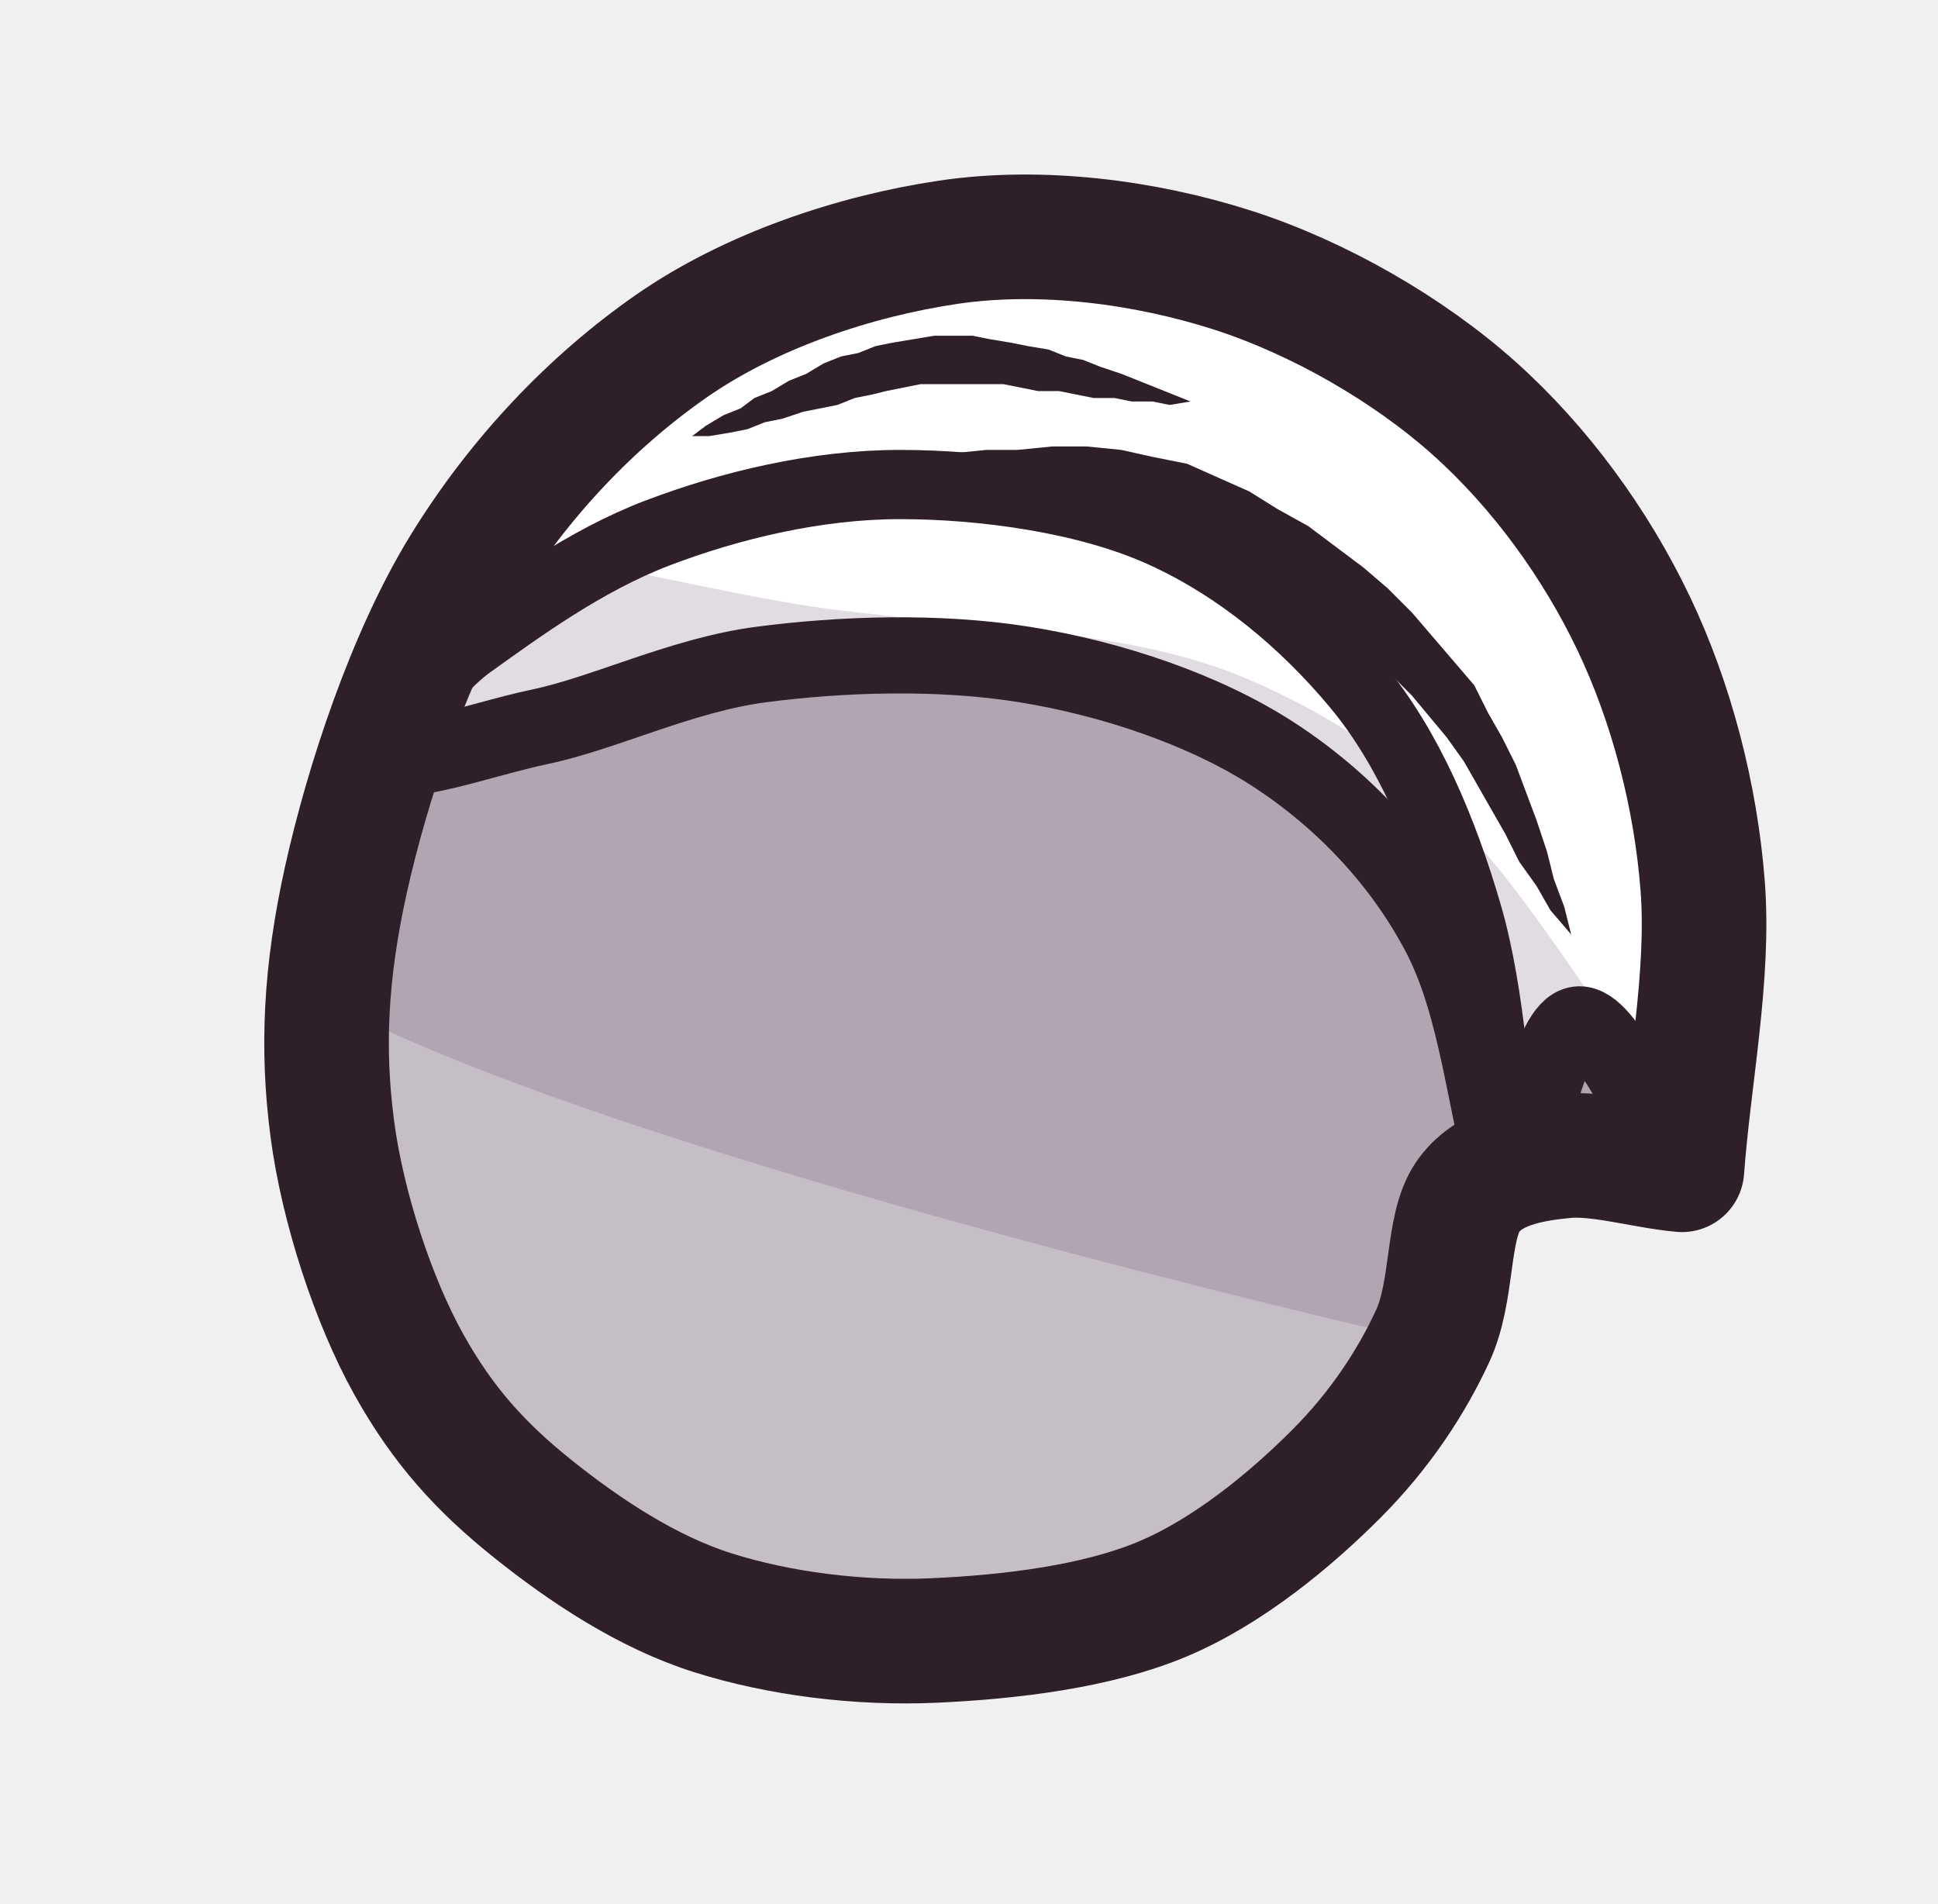
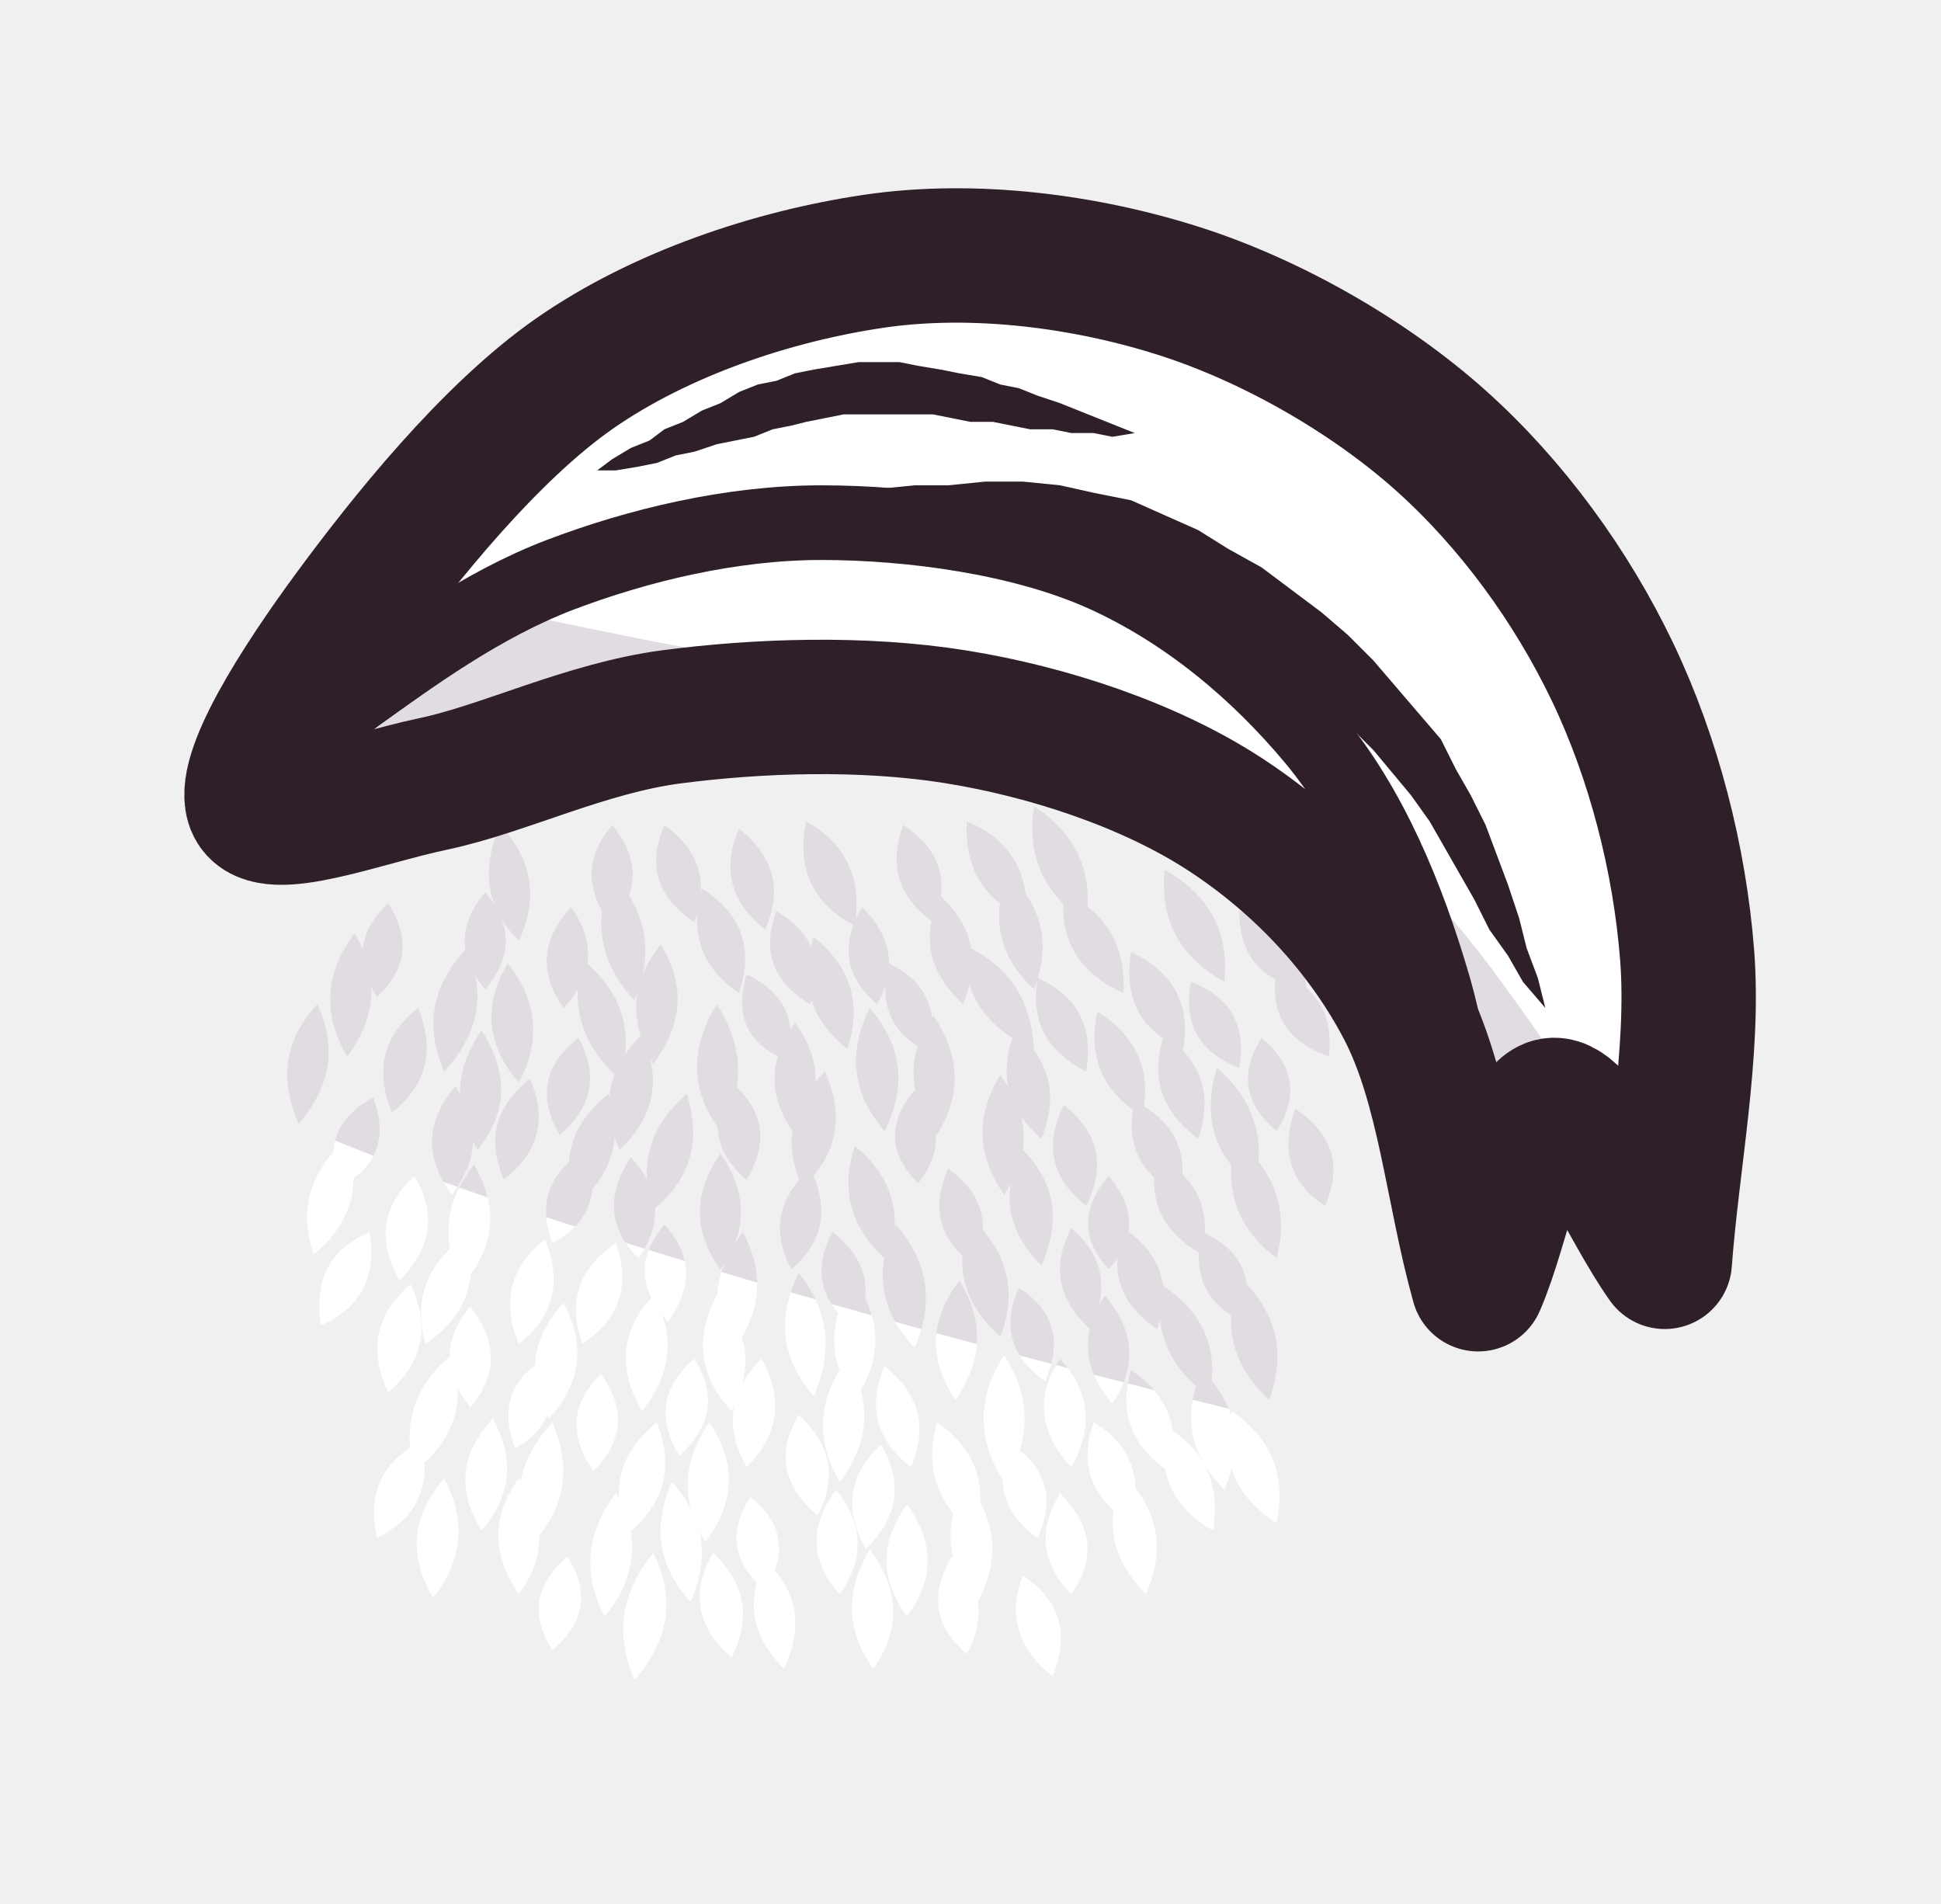
- <svg xmlns="http://www.w3.org/2000/svg" viewBox="0 0 56 55" width="56" height="55">
+ <svg xmlns="http://www.w3.org/2000/svg" viewBox="0 0 52 51" width="52" height="51">
  <defs>
-     <path id="person-hair-back-undercut-back-shape" d="M15.4 43.6C13.9 42.4 12.8 41.2 11.8 39.4C10.8 37.6 9.9 34.9 9.6 32.6C9.3 30.3 9.4 28.1 10 25.4C10.6 22.7 11.8 19 13.4 16.4C15 13.8 17.1 11.6 19.4 10C21.7 8.4 24.7 7.4 27.4 7C30.1 6.6 33.1 7 35.6 7.8C38.1 8.6 40.7 10.1 42.6 11.8C44.5 13.5 46.1 15.7 47.2 18C48.3 20.3 49 23 49.2 25.6C49.4 28.2 48.8 31.1 48.6 33.8C47.5 33.7 46.2 33.3 45.2 33.4C44.2 33.5 43 33.7 42.4 34.6C41.8 35.5 42 37.3 41.4 38.6C40.8 39.9 39.9 41.3 38.6 42.6C37.3 43.9 35.5 45.4 33.6 46.2C31.7 47 29.2 47.3 27 47.4C24.8 47.5 22.5 47.2 20.6 46.6C18.7 46 16.9 44.8 15.4 43.6Z" />
+     <path id="person-hair-back-undercut-back-shape" d="M6.8 21.6C6.4 20.8 8 18.3 9.4 16.4C10.8 14.5 13.1 11.6 15.4 10C17.7 8.4 20.7 7.4 23.4 7C26.1 6.6 29.1 7 31.6 7.8C34.1 8.6 36.7 10.1 38.6 11.8C40.5 13.5 42.1 15.7 43.2 18C44.3 20.3 45 23 45.2 25.6C45.4 28.2 44.8 31.1 44.6 33.8C43.6 32.4 42.4 29.5 41.6 29.6C40.8 29.7 40.3 32.8 39.6 34.4C38.9 31.9 38.7 29.1 37.6 27C36.5 24.9 34.8 23.1 32.8 21.8C30.8 20.5 28.1 19.6 25.6 19.2C23.1 18.8 20.3 18.9 18 19.2C15.7 19.5 13.5 20.6 11.6 21C9.7 21.4 7.2 22.4 6.8 21.6ZM13.4 22.1Q12.6 23.9 13.9 25.2Q14.7 23.5 13.4 22.1ZM16.4 22.1Q15.3 23.4 16.4 24.8Q17.5 23.4 16.4 22.1ZM17.8 22.1Q17.1 23.7 18.6 24.7Q19.2 23.1 17.8 22.1ZM19.8 22.2Q19.1 23.8 20.5 24.9Q21.2 23.3 19.8 22.2ZM21.6 22Q21.2 23.9 22.9 24.8Q23.2 22.9 21.6 22ZM24.2 22.1Q23.6 23.7 25 24.7Q25.7 23.1 24.2 22.1ZM25.9 22Q25.8 23.9 27.5 24.6Q27.6 22.7 25.9 22ZM27.7 21.6Q27.4 23.6 29.1 24.7Q29.4 22.7 27.7 21.6ZM10.4 24.2Q9.2 25.3 10.1 26.7Q11.3 25.6 10.4 24.2ZM13 23.9Q11.9 25.2 13 26.5Q14.1 25.2 13 23.9ZM15.3 24.3Q14.1 25.6 15.1 27Q16.3 25.7 15.3 24.3ZM16.4 23.4Q15.6 25.3 17 26.8Q17.8 24.9 16.4 23.4ZM18.8 23.8Q18.3 25.6 19.8 26.6Q20.4 24.8 18.8 23.8ZM20.8 24.4Q20.2 26 21.7 26.9Q22.3 25.3 20.8 24.4ZM23.1 24.3Q22.2 25.8 23.5 26.9Q24.3 25.5 23.1 24.3ZM25.2 24Q24.4 25.6 25.8 26.9Q26.5 25.2 25.2 24ZM27 23.4Q26.3 25.2 27.7 26.5Q28.4 24.7 27 23.4ZM28.5 23.9Q28.3 25.8 30.1 26.6Q30.2 24.7 28.5 23.9ZM31.2 23.3Q31 25.3 32.8 26.3Q33 24.3 31.2 23.3ZM33.2 24.4Q33.2 26.2 35 26.5Q34.9 24.7 33.2 24.4ZM9.5 25Q8.3 26.6 9.3 28.3Q10.5 26.7 9.5 25ZM12.5 25.4Q11.1 26.9 11.9 28.7Q13.3 27.2 12.5 25.4ZM13.6 25.8Q12.6 27.5 13.9 29Q14.8 27.3 13.6 25.8ZM15.6 25.7Q15.1 27.6 16.6 28.9Q17.2 27 15.6 25.7ZM17.7 25.3Q16.5 26.8 17.5 28.5Q18.7 26.9 17.7 25.3ZM20 26.1Q19.5 27.8 21.1 28.4Q21.5 26.8 20 26.1ZM21.8 25.1Q21.2 26.9 22.7 28.1Q23.3 26.3 21.8 25.1ZM23.8 25.8Q23.4 27.5 24.9 28.2Q25.3 26.5 23.8 25.8ZM25.8 25.3Q25.8 27.3 27.7 28.1Q27.6 26.1 25.8 25.3ZM27.8 26.2Q27.5 27.9 29.1 28.7Q29.4 26.9 27.8 26.2ZM30.3 25.5Q30 27.4 31.7 28.1Q32 26.3 30.3 25.5ZM31.9 26.3Q31.6 28 33.2 28.6Q33.5 26.9 31.9 26.3ZM34.2 26Q33.9 27.7 35.6 28.3Q35.8 26.6 34.2 26ZM8.5 26.9Q7.2 28.3 8 30.1Q9.3 28.6 8.5 26.9ZM11.2 27Q9.8 28.1 10.5 29.8Q11.9 28.7 11.2 27ZM12.9 27.6Q11.8 29.2 12.8 30.8Q14 29.3 12.9 27.6ZM15.5 27.8Q14.1 28.9 15 30.4Q16.3 29.3 15.5 27.8ZM17.2 27.7Q15.8 29.1 16.6 30.8Q18 29.5 17.2 27.7ZM19.2 26.9Q18.1 28.7 19.3 30.3Q20.3 28.6 19.2 26.9ZM21.3 27.4Q20.2 28.9 21.3 30.4Q22.4 28.9 21.3 27.4ZM23.3 27Q22.4 28.8 23.7 30.3Q24.6 28.5 23.3 27ZM25 27.2Q23.9 28.8 25.1 30.4Q26.1 28.8 25 27.2ZM27.2 27.6Q26.5 29.3 27.9 30.5Q28.6 28.8 27.2 27.6ZM29.4 27.1Q29 28.9 30.6 29.9Q31 28.1 29.4 27.1ZM31.2 27.7Q30.6 29.4 32.1 30.5Q32.7 28.8 31.2 27.7ZM33.8 27.8Q32.9 29.2 34.2 30.3Q35.1 28.9 33.8 27.8ZM10 29.4Q8.5 30.2 9.1 31.8Q10.6 31 10 29.4ZM12.2 29.1Q11 30.5 12.1 32Q13.2 30.6 12.2 29.1ZM14.2 28.9Q12.8 30 13.5 31.6Q14.9 30.5 14.2 28.9ZM16.3 29.3Q14.8 30.5 15.4 32.3Q16.9 31.1 16.3 29.3ZM18.4 29.3Q16.9 30.6 17.5 32.4Q19 31.2 18.4 29.3ZM19.6 29Q18.7 30.5 20 31.6Q20.9 30.1 19.6 29ZM22.1 28.7Q20.7 30.1 21.5 31.8Q22.9 30.5 22.1 28.7ZM24.5 29.2Q23.4 30.5 24.6 31.7Q25.6 30.4 24.5 29.2ZM26.8 28.8Q25.8 30.4 26.9 32Q28 30.4 26.8 28.8ZM28.5 29.6Q27.7 31.2 29.1 32.3Q29.9 30.7 28.5 29.6ZM30.4 29.5Q30 31.2 31.6 32Q32 30.3 30.4 29.5ZM32.6 28.6Q32 30.6 33.6 31.8Q34.1 29.9 32.6 28.6ZM34.7 29.7Q34.1 31.4 35.5 32.3Q36.2 30.7 34.7 29.7ZM9.3 30.5Q7.8 31.8 8.4 33.6Q9.9 32.4 9.3 30.5ZM11.1 31.5Q9.8 32.7 10.7 34.3Q12 33 11.1 31.5ZM12.7 31.2Q11.5 32.7 12.4 34.4Q13.7 32.9 12.7 31.2ZM15.7 30.8Q14.2 31.7 14.8 33.3Q16.3 32.5 15.7 30.8ZM16.9 31Q15.9 32.5 17.1 33.7Q18.1 32.3 16.9 31ZM19.3 30.9Q18.2 32.5 19.3 34Q20.4 32.5 19.3 30.9ZM21.7 31.3Q20.4 32.5 21.2 34Q22.5 32.9 21.7 31.3ZM22.9 30.7Q22.3 32.5 23.8 33.8Q24.4 31.9 22.9 30.7ZM25.4 31.3Q24.7 32.9 26.1 33.9Q26.8 32.3 25.4 31.3ZM27.4 30.8Q26.5 32.5 27.9 33.9Q28.7 32.1 27.4 30.8ZM29.7 31.5Q28.6 32.8 29.7 34Q30.8 32.8 29.7 31.5ZM31 31Q30.6 32.7 32.2 33.6Q32.6 31.8 31 31ZM33.1 30.5Q32.6 32.5 34.2 33.7Q34.7 31.8 33.1 30.5ZM9.9 33Q8.3 33.7 8.6 35.5Q10.2 34.8 9.9 33ZM12.5 33.1Q10.9 34.2 11.4 36Q13 34.9 12.5 33.1ZM14.6 33.2Q13.2 34.3 13.9 36Q15.3 34.9 14.6 33.2ZM16.5 33.3Q15 34.3 15.6 36Q17.1 35 16.5 33.3ZM17.8 32.8Q16.7 34.1 17.9 35.4Q18.9 34 17.8 32.8ZM19.9 33Q18.7 34.6 19.6 36.2Q20.8 34.7 19.9 33ZM22.3 33Q21.5 34.5 22.9 35.6Q23.7 34.1 22.3 33ZM24 32.8Q23.1 34.6 24.5 36.1Q25.3 34.3 24 32.8ZM26 32.6Q25.3 34.5 26.8 35.8Q27.5 34 26 32.6ZM28.7 32.9Q27.9 34.4 29.2 35.6Q30 34 28.7 32.9ZM30.1 32.9Q29.5 34.6 31 35.6Q31.6 33.9 30.1 32.9ZM32.2 33Q31.8 34.7 33.3 35.4Q33.8 33.7 32.2 33ZM11 34.4Q9.6 35.6 10.4 37.3Q11.8 36.1 11 34.4ZM12.6 35Q11.5 36.3 12.6 37.7Q13.7 36.4 12.6 35ZM15.1 34.9Q13.8 36.3 14.7 38Q16 36.6 15.1 34.9ZM17.5 34.7Q16.2 36.1 17.2 37.8Q18.4 36.3 17.5 34.7ZM19.2 34.7Q18.3 36.4 19.6 37.8Q20.5 36.1 19.2 34.7ZM21.4 34.1Q20.5 35.9 21.8 37.4Q22.6 35.6 21.4 34.1ZM22.9 34.3Q21.8 35.9 22.9 37.5Q24 35.9 22.9 34.3ZM25.7 34.3Q24.5 35.9 25.6 37.5Q26.7 35.9 25.7 34.3ZM27.3 34.5Q26.6 36 28 37Q28.7 35.4 27.3 34.5ZM29.6 34.7Q28.6 36.2 29.8 37.6Q30.8 36.1 29.6 34.7ZM31.1 34.4Q30.8 36.3 32.4 37.4Q32.8 35.5 31.1 34.4ZM33.2 34.2Q32.5 36.1 34 37.5Q34.7 35.6 33.2 34.2ZM12.1 36.3Q10.6 37.5 11.1 39.4Q12.7 38.2 12.1 36.3ZM14.6 36.4Q13.2 37.2 13.8 38.8Q15.2 38 14.6 36.4ZM16.1 36.8Q14.9 38 15.9 39.4Q17.1 38.2 16.1 36.8ZM18.6 36.4Q17.3 37.5 18.2 39Q19.5 37.8 18.6 36.4ZM20.4 36.4Q19.1 37.7 20 39.3Q21.3 38 20.4 36.4ZM22.7 36.4Q21.5 38 22.5 39.7Q23.7 38.1 22.7 36.4ZM23.7 36.6Q23 38.2 24.4 39.3Q25.1 37.7 23.7 36.6ZM26.9 36.3Q25.8 38 26.9 39.7Q28 38 26.9 36.3ZM28.4 36.4Q27.4 37.9 28.7 39.3Q29.6 37.7 28.4 36.4ZM30.3 36.7Q29.8 38.4 31.3 39.4Q31.8 37.7 30.3 36.7ZM32.2 36.7Q31.4 38.5 32.8 39.9Q33.6 38.1 32.2 36.7ZM11.3 38.6Q9.7 39.4 10.1 41.2Q11.7 40.4 11.3 38.6ZM13.2 38Q11.9 39.4 12.9 41Q14.1 39.6 13.2 38ZM14.8 38.1Q13.4 39.6 14.2 41.4Q15.6 40 14.8 38.1ZM17.6 38.1Q16.1 39.3 16.8 41.1Q18.3 39.9 17.6 38.1ZM19 38.1Q17.9 39.7 18.9 41.3Q20.1 39.7 19 38.1ZM21.4 37.9Q20.5 39.4 21.9 40.6Q22.7 39.1 21.4 37.9ZM23.6 38.7Q22.3 39.9 23.2 41.5Q24.5 40.2 23.6 38.7ZM25.1 38.1Q24.6 39.9 26.1 41.1Q26.7 39.2 25.1 38.1ZM27.1 38.7Q26.4 40.2 27.8 41.2Q28.5 39.6 27.1 38.7ZM29.3 38.1Q28.7 39.8 30.3 40.8Q30.8 39 29.3 38.1ZM31.2 38.2Q30.9 40.1 32.5 41Q32.8 39.1 31.2 38.2ZM33 37.8Q32.5 39.7 34.2 40.8Q34.6 38.9 33 37.8ZM11.9 39.6Q10.6 41.1 11.6 42.8Q12.8 41.3 11.9 39.6ZM13.9 39.6Q12.8 41.1 13.9 42.7Q15 41.2 13.9 39.6ZM16.5 40Q15.3 41.6 16.2 43.3Q17.5 41.7 16.5 40ZM18 39.7Q17.2 41.5 18.5 42.9Q19.3 41.1 18 39.7ZM20.1 40.1Q19.2 41.5 20.5 42.6Q21.4 41.1 20.1 40.1ZM22.4 39.9Q21.3 41.4 22.5 42.7Q23.5 41.3 22.4 39.9ZM24.3 40.3Q23.2 41.8 24.3 43.3Q25.4 41.8 24.3 40.3ZM25.9 39.7Q24.9 41.4 26.2 42.9Q27.1 41.2 25.9 39.7ZM28.4 40Q27.5 41.5 28.7 42.7Q29.7 41.3 28.4 40ZM30.1 39.5Q29.3 41.3 30.7 42.7Q31.5 40.9 30.1 39.5ZM15.2 41.7Q13.9 42.8 14.8 44.2Q16.1 43.1 15.2 41.7ZM17.5 41.6Q16.2 43.2 17 45Q18.4 43.4 17.5 41.6ZM19.1 41.6Q18.2 43.2 19.6 44.4Q20.4 42.8 19.1 41.6ZM20.5 41.8Q19.7 43.4 21 44.7Q21.8 43 20.5 41.8ZM23.3 41.5Q22.3 43.2 23.4 44.7Q24.5 43.1 23.3 41.5ZM25.5 41.7Q24.6 43.2 25.9 44.3Q26.7 42.8 25.5 41.7ZM27.4 42.2Q26.8 43.8 28.2 44.9Q28.9 43.2 27.4 42.2Z" />
    <clipPath id="person-hair-back-undercut-back-clip">
      <use href="#person-hair-back-undercut-back-shape" />
    </clipPath>
  </defs>
  <g id="fill-hair">
    <use href="#person-hair-back-undercut-back-shape" fill="#ffffff" />
  </g>
  <g id="fill-accent" clip-path="url(#person-hair-back-undercut-back-clip)">
-     <path d="M10.8 21.6C10.8 21.2 12 18.3 13.4 16.4C14.8 14.5 17.1 11.6 19.4 10C21.7 8.4 24.7 7.4 27.4 7C30.1 6.6 33.1 7 35.6 7.8C38.1 8.6 40.7 10.1 42.6 11.8C44.5 13.5 46.1 15.7 47.2 18C48.3 20.3 49 23 49.2 25.6C49.4 28.2 48.8 31.1 48.6 33.8C47.6 32.4 46.4 29.5 45.6 29.6C44.8 29.7 44.3 32.8 43.6 34.4C43.2 31.7 43.1 28.8 42.4 26.4C41.7 24 40.7 21.6 39.2 19.8C37.7 18 35.8 16.4 33.6 15.4C31.4 14.4 28.4 14 26 14C23.6 14 21.1 14.6 19 15.4C16.9 16.2 15 17.6 13.6 18.6C12.2 19.6 10.8 22 10.8 21.6Z" fill="#ffffff" />
+     <path d="M6.8 21.6C6.8 21.2 8 18.3 9.4 16.4C10.8 14.5 13.1 11.6 15.4 10C17.7 8.4 20.7 7.4 23.4 7C26.1 6.6 29.1 7 31.6 7.8C34.1 8.6 36.7 10.1 38.6 11.8C40.5 13.5 42.1 15.7 43.2 18C44.3 20.3 45 23 45.2 25.6C45.4 28.2 44.8 31.1 44.6 33.8C43.6 32.4 42.4 29.5 41.6 29.6C40.8 29.7 40.3 32.8 39.6 34.4C39.2 31.7 39.1 28.8 38.4 26.4C37.7 24 36.7 21.6 35.2 19.8C33.7 18 31.8 16.4 29.6 15.4C27.4 14.4 24.4 14 22 14C19.6 14 17.1 14.6 15 15.4C12.9 16.2 11 17.6 9.6 18.6C8.2 19.6 6.8 22 6.8 21.6Z" fill="#ffffff" />
  </g>
  <g id="shade" clip-path="url(#person-hair-back-undercut-back-clip)">
-     <path d="M4 0C12.3 -9 45.7 -9 54 0C62.3 9 62.3 45 54 54C45.7 63 12.3 63 4 54C-4.3 45 -4.3 9 4 0ZM15.6 21C17.5 20.6 19.7 19.5 22 19.2C24.3 18.9 27.1 18.8 29.6 19.2C32.1 19.6 34.8 20.5 36.8 21.8C38.8 23.1 40.5 24.9 41.6 27C42.7 29.1 42.9 31.9 43.6 34.4C44.3 32.8 44.8 29.7 45.6 29.6C46.4 29.5 47.6 32.4 48.6 33.8C48.8 31.1 49.4 28.2 49.2 25.6C49 23 48.3 20.3 47.2 18C46.1 15.7 44.5 13.5 42.6 11.8C40.7 10.1 38.1 8.6 35.6 7.8C33.1 7 30.1 6.6 27.4 7C24.7 7.4 21.7 8.4 19.4 10C17.1 11.6 14.8 14.5 13.4 16.4C12 18.3 10.4 20.8 10.8 21.6C11.2 22.4 13.7 21.4 15.6 21Z" fill="#3f2541" fill-opacity="0.3" />
-     <path d="M8 16C10.7 14.3 19.3 17 24 17.6C28.7 18.2 32.7 18.2 36 19.6C39.3 21 41.7 22.9 44 26C46.3 29.1 51 36 50 38C49 40 45 39.7 38 38C31 36.3 13 31.7 8 28C3 24.3 5.3 17.7 8 16Z" fill="#3f2541" fill-opacity="0.16" />
+     <path d="M4 16C6.7 14.3 15.3 17 20 17.6C24.7 18.2 28.7 18.2 32 19.6C35.3 21 37.7 22.9 40 26C42.3 29.1 47 36 46 38C45 40 41 39.7 34 38C27 36.3 9 31.7 4 28C-1 24.3 1.3 17.7 4 16Z" fill="#3f2541" fill-opacity="0.16" />
  </g>
  <g id="ink">
-     <use href="#person-hair-back-undercut-back-shape" fill="none" stroke="#2e1f29" stroke-width="3.6" stroke-linecap="round" stroke-linejoin="round" />
-     <path d="M10.8 21.6C10.4 20.8 12 18.3 13.4 16.4C14.8 14.5 17.1 11.6 19.4 10C21.7 8.4 24.7 7.4 27.4 7C30.1 6.6 33.1 7 35.6 7.8C38.1 8.6 40.7 10.1 42.6 11.8C44.5 13.5 46.1 15.7 47.2 18C48.3 20.3 49 23 49.2 25.6C49.4 28.2 48.8 31.1 48.6 33.8C47.6 32.4 46.4 29.5 45.6 29.6C44.8 29.7 44.3 32.8 43.6 34.4C42.9 31.9 42.7 29.1 41.6 27C40.5 24.9 38.8 23.1 36.8 21.8C34.8 20.5 32.1 19.6 29.6 19.2C27.1 18.8 24.3 18.9 22 19.2C19.7 19.5 17.5 20.6 15.6 21C13.7 21.4 11.2 22.4 10.8 21.6Z" fill="none" stroke="#2e1f29" stroke-width="2.2" stroke-linecap="round" stroke-linejoin="round" />
-     <path d="M10.8 21.6C10.8 21.2 12 18.3 13.4 16.4C14.8 14.5 17.1 11.6 19.4 10C21.7 8.4 24.7 7.4 27.4 7C30.1 6.6 33.1 7 35.6 7.8C38.1 8.6 40.7 10.1 42.6 11.8C44.5 13.5 46.1 15.7 47.2 18C48.3 20.3 49 23 49.2 25.6C49.4 28.2 48.8 31.1 48.6 33.8C47.6 32.4 46.4 29.5 45.6 29.6C44.8 29.7 44.3 32.8 43.6 34.4C43.2 31.7 43.1 28.8 42.4 26.4C41.7 24 40.7 21.6 39.2 19.8C37.7 18 35.8 16.4 33.6 15.4C31.4 14.4 28.4 14 26 14C23.6 14 21.1 14.6 19 15.4C16.9 16.2 15 17.6 13.6 18.6C12.2 19.6 10.8 22 10.8 21.6Z" fill="none" stroke="#2e1f29" stroke-width="2" stroke-linecap="round" stroke-linejoin="round" />
-     <path d="M20 12.6L20.5 12.6L21.1 12.5L21.6 12.4L22.1 12.2L22.6 12.1L23.2 11.9L23.7 11.8L24.2 11.7L24.7 11.5L25.2 11.4L25.6 11.3L26.1 11.2L26.6 11.1L27 11.1L27.5 11.1L28 11.1L28.5 11.1L29 11.1L29.5 11.2L30 11.3L30.6 11.3L31.1 11.4L31.6 11.5L32.2 11.5L32.7 11.6L33.3 11.6L33.8 11.7L34.4 11.6L34.4 11.6L33.9 11.4L33.4 11.2L32.9 11L32.4 10.8L31.8 10.6L31.3 10.4L30.8 10.3L30.3 10.1L29.7 10L29.2 9.9L28.6 9.8L28.1 9.7L27.5 9.7L27 9.7L26.4 9.8L25.8 9.9L25.3 10L24.8 10.2L24.3 10.3L23.8 10.5L23.3 10.8L22.8 11L22.3 11.3L21.8 11.5L21.4 11.8L20.9 12L20.4 12.3L20 12.6Z" fill="#2e1f29" />
-     <path d="M24.6 13.4L25.5 13.6L26.5 13.8L27.5 13.9L28.5 14L29.4 14.1L30.3 14.2L31.3 14.3L32.1 14.5L32.9 14.7L33.7 15L34.5 15.3L35.3 15.7L36 16.2L36.8 16.7L37.5 17.2L38.2 17.8L38.9 18.3L39.6 18.9L40.2 19.5L40.8 20.1L41.3 20.7L41.8 21.3L42.3 22L42.7 22.7L43.1 23.4L43.5 24.1L43.9 24.9L44.4 25.6L44.8 26.3L45.4 27L45.4 27L45.2 26.2L44.9 25.4L44.7 24.6L44.4 23.7L44.1 22.9L43.8 22.1L43.4 21.3L43 20.6L42.6 19.8L42 19.1L41.4 18.4L40.8 17.7L40.1 17L39.4 16.4L38.6 15.8L37.8 15.2L36.9 14.7L36.1 14.2L35.2 13.8L34.3 13.4L33.3 13.2L32.4 13L31.4 12.9L30.4 12.9L29.4 13L28.5 13L27.5 13.1L26.5 13.2L25.6 13.3L24.6 13.4Z" fill="#2e1f29" />
+     <path d="M6.8 21.6C6.4 20.8 8 18.3 9.4 16.4C10.8 14.5 13.1 11.6 15.4 10C17.7 8.4 20.7 7.4 23.4 7C26.1 6.6 29.1 7 31.6 7.8C34.1 8.6 36.7 10.1 38.6 11.8C40.5 13.5 42.1 15.7 43.2 18C44.3 20.3 45 23 45.2 25.6C45.4 28.2 44.8 31.1 44.6 33.8C43.6 32.4 42.4 29.5 41.6 29.6C40.8 29.7 40.3 32.8 39.6 34.4C38.9 31.9 38.7 29.1 37.6 27C36.5 24.9 34.8 23.1 32.8 21.8C30.8 20.5 28.1 19.6 25.6 19.2C23.1 18.8 20.3 18.9 18 19.2C15.7 19.5 13.5 20.6 11.6 21C9.7 21.4 7.2 22.4 6.8 21.6Z" fill="none" stroke="#2e1f29" stroke-width="3.6" stroke-linecap="round" stroke-linejoin="round" />
+     <path d="M6.8 21.6C6.8 21.2 8 18.3 9.4 16.4C10.8 14.5 13.1 11.6 15.4 10C17.7 8.4 20.7 7.4 23.4 7C26.1 6.6 29.1 7 31.6 7.8C34.1 8.6 36.7 10.1 38.6 11.8C40.5 13.5 42.1 15.7 43.2 18C44.3 20.3 45 23 45.2 25.6C45.4 28.2 44.8 31.1 44.6 33.8C43.6 32.4 42.4 29.5 41.6 29.6C40.8 29.7 40.3 32.8 39.6 34.4C39.2 31.7 39.1 28.8 38.4 26.4C37.7 24 36.7 21.6 35.2 19.8C33.7 18 31.8 16.4 29.6 15.4C27.4 14.4 24.4 14 22 14C19.6 14 17.1 14.6 15 15.4C12.9 16.2 11 17.6 9.6 18.6C8.2 19.6 6.8 22 6.8 21.6Z" fill="none" stroke="#2e1f29" stroke-width="2" stroke-linecap="round" stroke-linejoin="round" />
+     <path d="M16 12.6L16.5 12.6L17.1 12.5L17.6 12.4L18.1 12.2L18.6 12.1L19.2 11.9L19.7 11.8L20.2 11.7L20.7 11.5L21.2 11.4L21.6 11.3L22.1 11.2L22.6 11.1L23 11.1L23.5 11.1L24 11.1L24.5 11.1L25 11.1L25.5 11.2L26 11.3L26.6 11.3L27.1 11.4L27.6 11.5L28.2 11.5L28.7 11.6L29.3 11.6L29.8 11.7L30.4 11.6L30.4 11.6L29.9 11.4L29.4 11.2L28.9 11L28.4 10.8L27.8 10.6L27.3 10.4L26.8 10.3L26.3 10.1L25.7 10L25.2 9.9L24.6 9.8L24.1 9.7L23.5 9.7L23 9.7L22.4 9.8L21.8 9.9L21.3 10L20.8 10.2L20.3 10.3L19.8 10.5L19.3 10.8L18.8 11L18.3 11.3L17.8 11.5L17.4 11.8L16.9 12L16.4 12.3L16 12.6Z" fill="#2e1f29" />
+     <path d="M20.6 13.4L21.5 13.6L22.5 13.8L23.5 13.9L24.5 14L25.4 14.1L26.3 14.2L27.3 14.3L28.1 14.5L28.9 14.7L29.7 15L30.5 15.3L31.3 15.7L32 16.2L32.8 16.7L33.5 17.2L34.2 17.8L34.9 18.3L35.6 18.9L36.2 19.5L36.8 20.1L37.3 20.7L37.8 21.3L38.3 22L38.7 22.7L39.1 23.4L39.5 24.1L39.9 24.9L40.4 25.6L40.8 26.3L41.4 27L41.4 27L41.2 26.2L40.9 25.4L40.7 24.6L40.4 23.7L40.1 22.9L39.8 22.1L39.4 21.3L39 20.6L38.6 19.8L38 19.1L37.4 18.4L36.8 17.7L36.1 17L35.4 16.4L34.6 15.8L33.8 15.2L32.9 14.7L32.1 14.2L31.2 13.8L30.3 13.4L29.3 13.2L28.4 13L27.4 12.9L26.4 12.9L25.4 13L24.5 13L23.5 13.1L22.5 13.2L21.6 13.3L20.6 13.4Z" fill="#2e1f29" />
  </g>
</svg>
